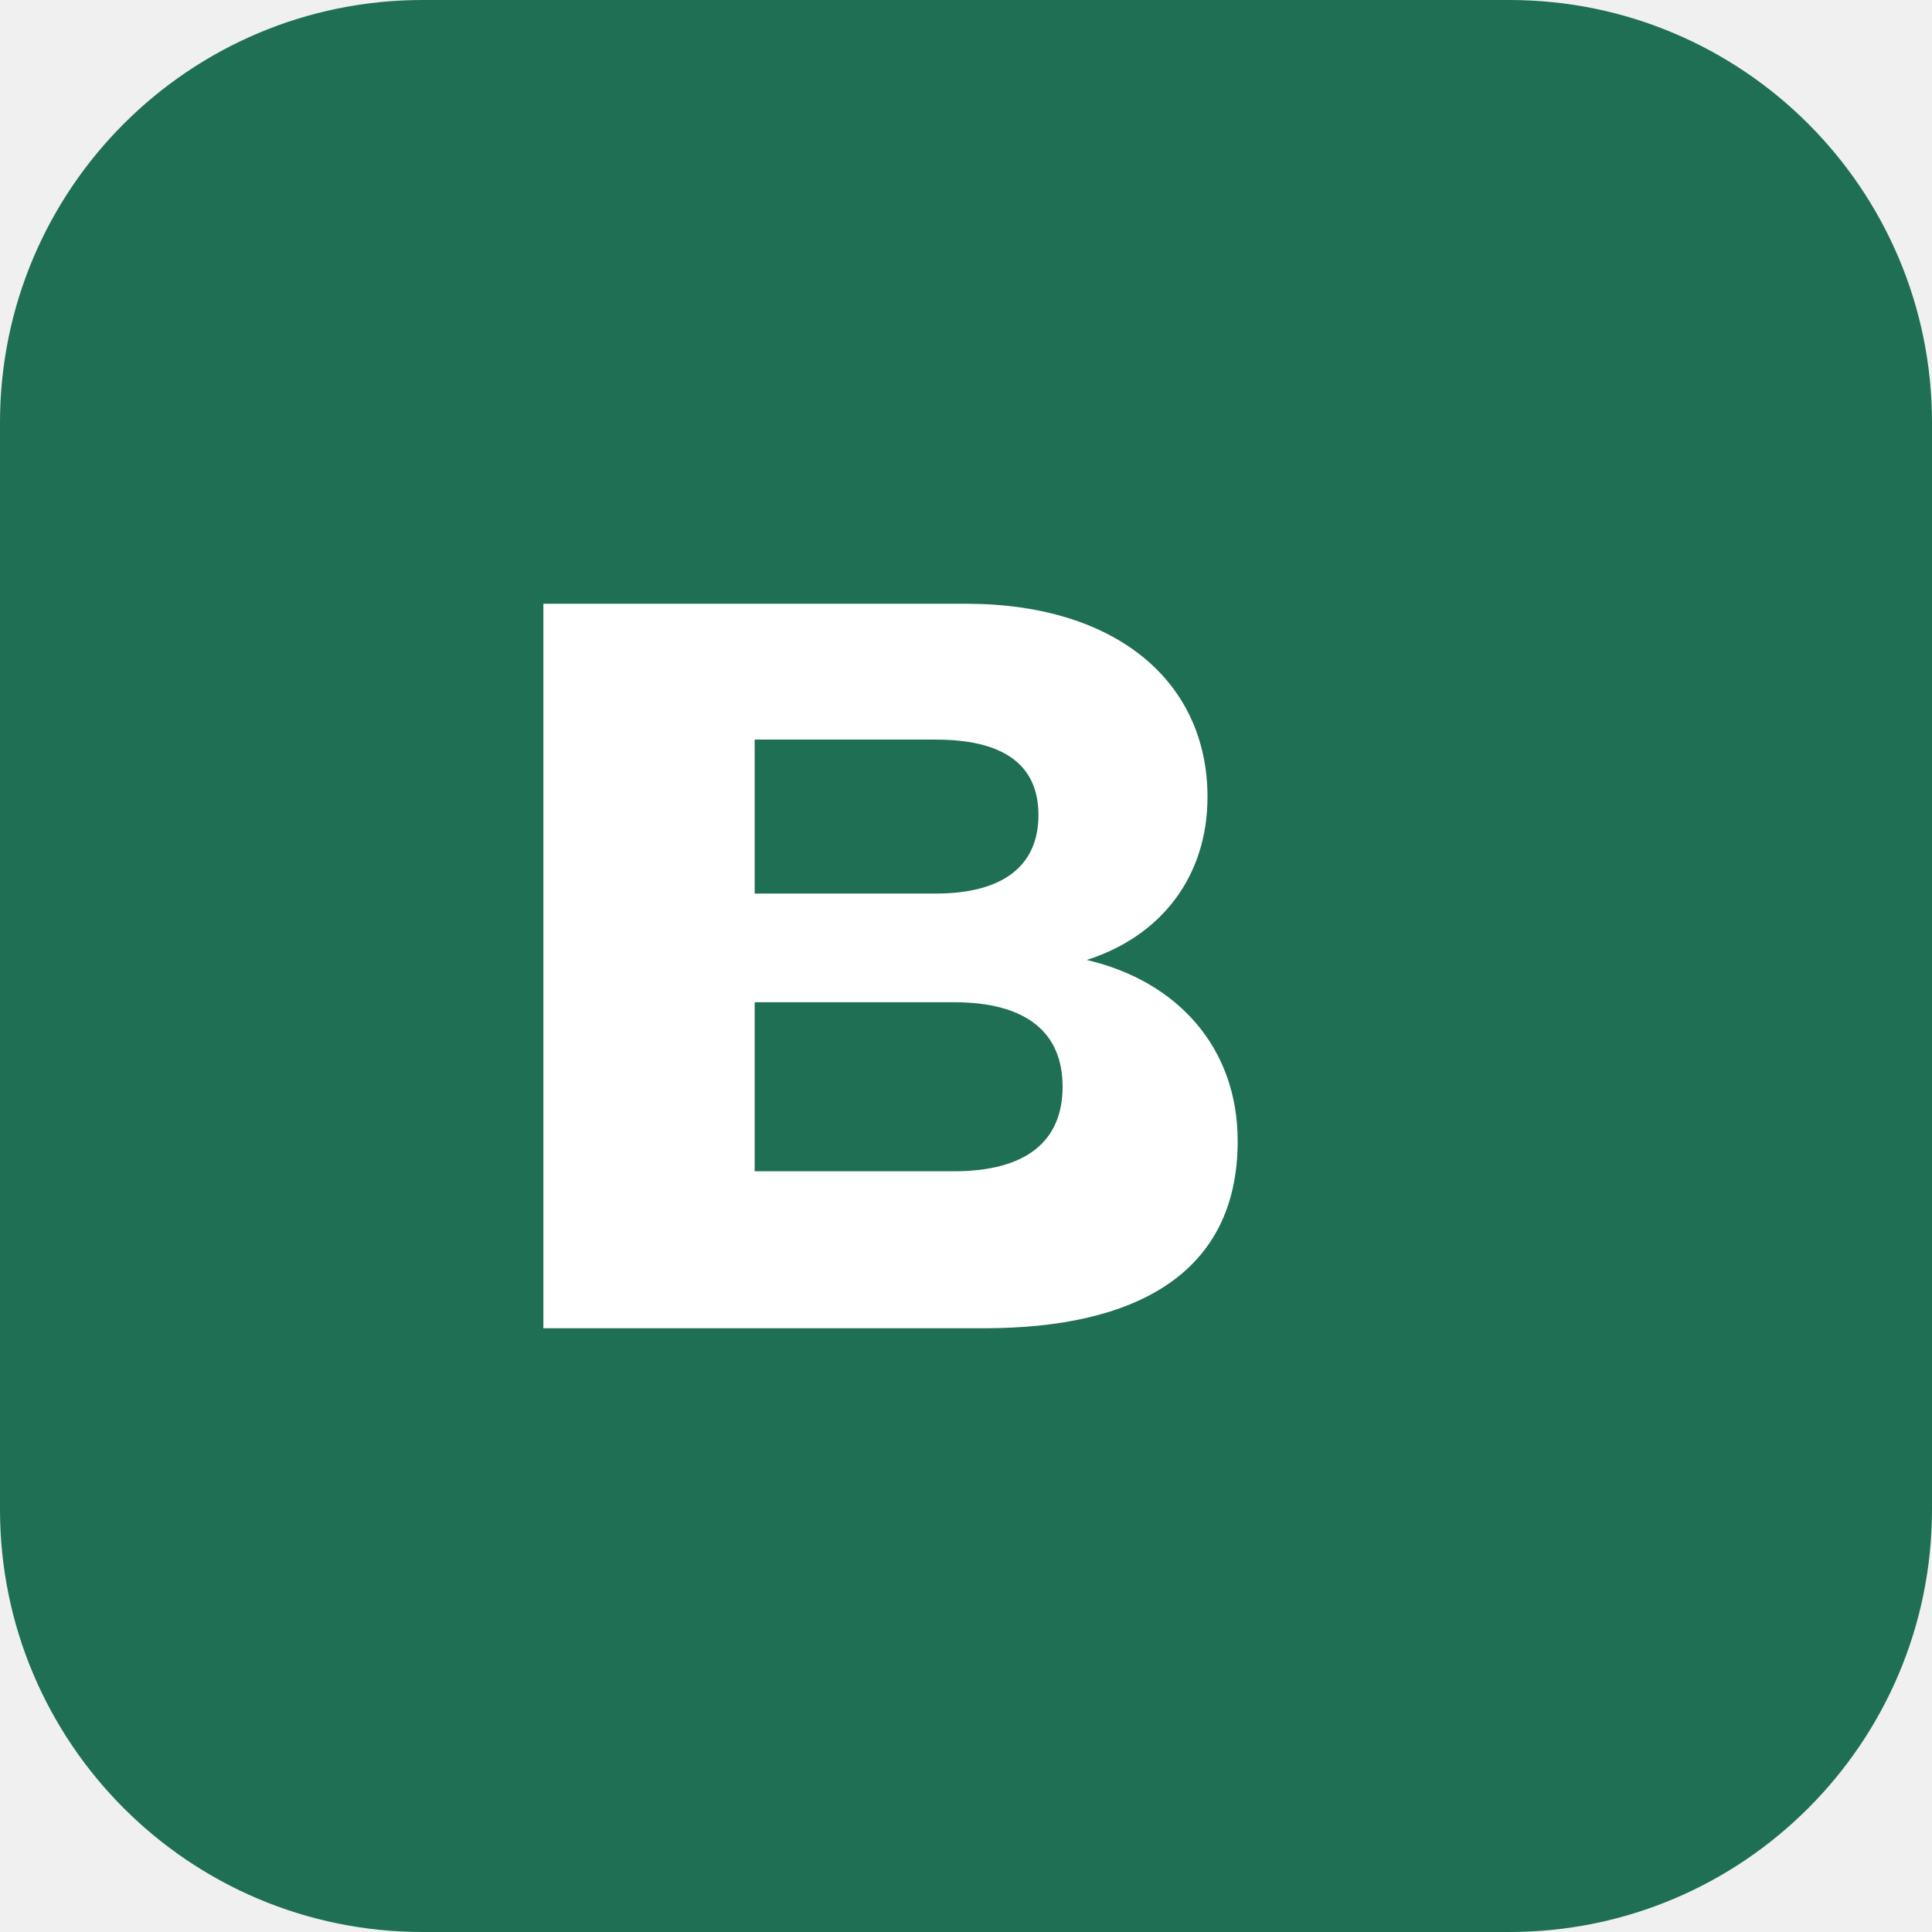
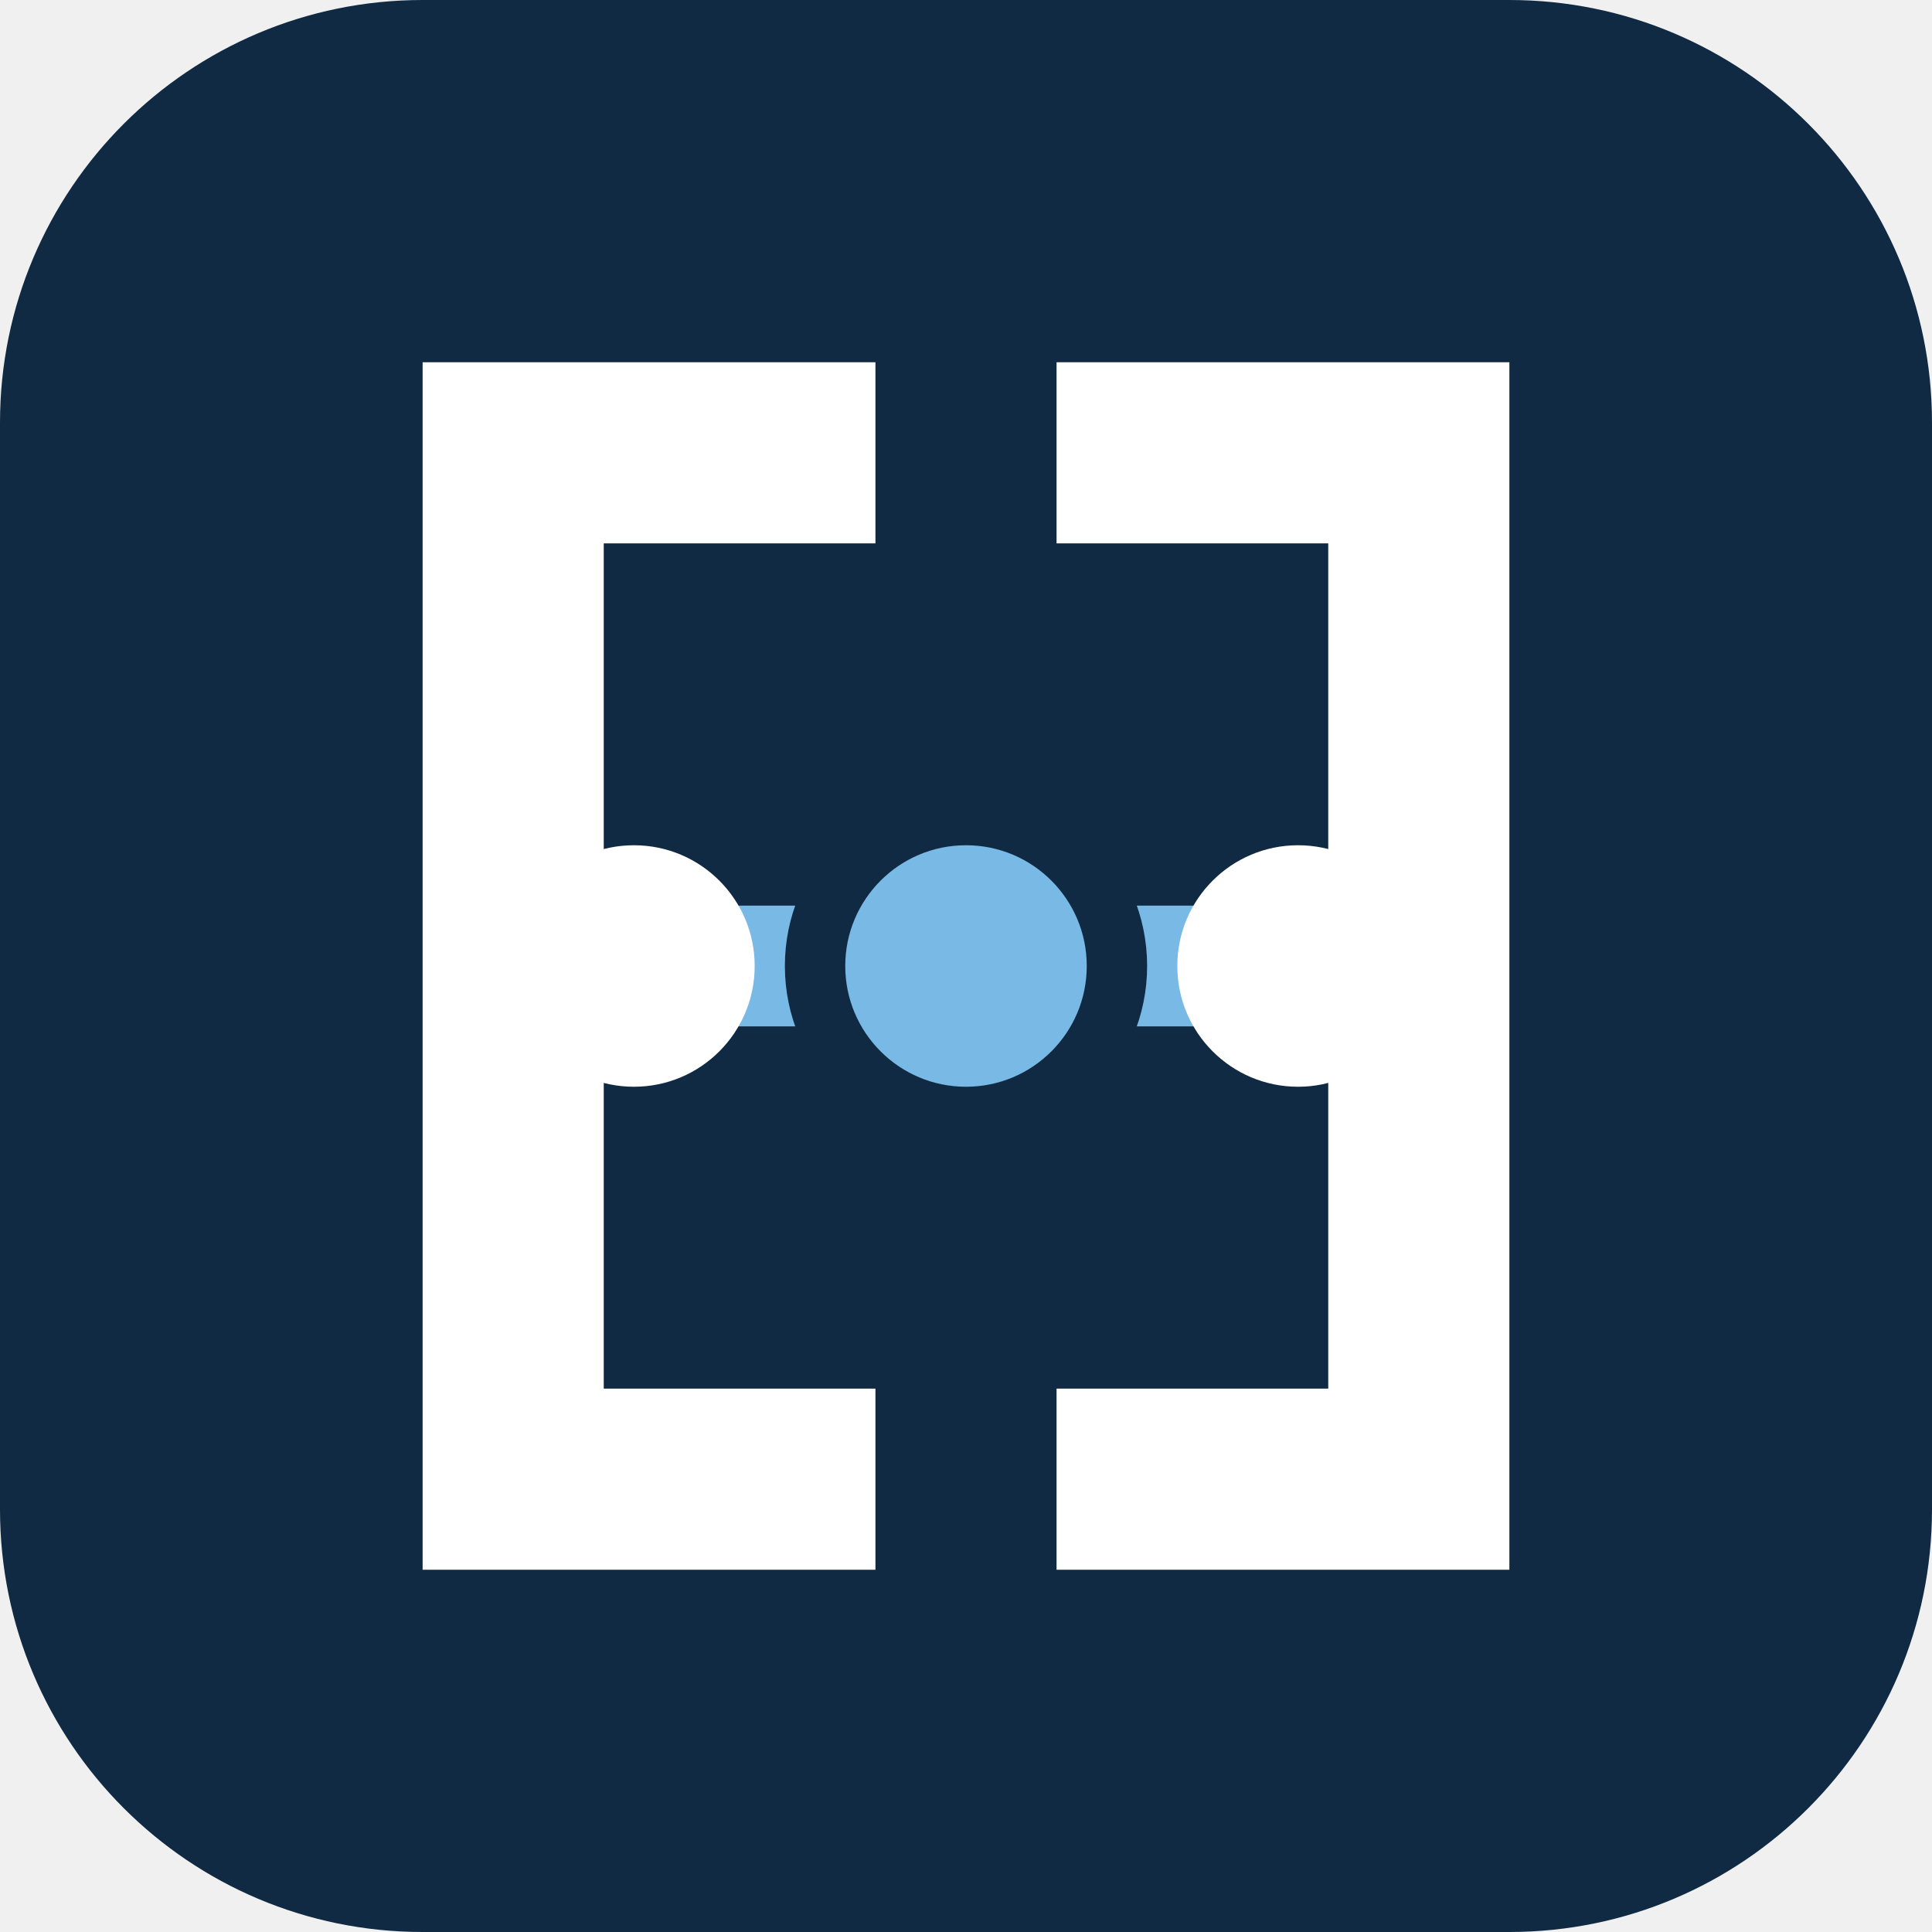
- <svg xmlns="http://www.w3.org/2000/svg" viewBox="0 0 64 64" role="img" aria-label="Beancount">
-   <rect width="64" height="64" rx="14" fill="#1f6f54" />
-   <path d="M18 44V20h14c5 0 8 2.6 8 6.4 0 2.6-1.5 4.6-4 5.4 3 .7 5 2.9 5 6 0 4.4-3.4 6.2-8.4 6.2H18zm7-14.4h6c2.2 0 3.4-.9 3.4-2.6s-1.2-2.5-3.4-2.5h-6v5.1zm0 9.2h6.6c2.4 0 3.6-1 3.6-2.8s-1.2-2.8-3.6-2.8H25v5.6z" fill="#fff" />
+ <svg xmlns="http://www.w3.org/2000/svg" viewBox="0 0 64 64" role="img" aria-labelledby="brand-title brand-desc">
+   <rect width="64" height="64" rx="14" fill="#102a43" />
+   <path d="M26 15H17v34h9M38 15h9v34h-9" fill="none" stroke="#fff" stroke-width="6" stroke-linecap="square" stroke-linejoin="miter" />
+   <path d="M21 32h22" fill="none" stroke="#79b9e6" stroke-width="4" stroke-linecap="square" />
+   <circle cx="21" cy="32" r="4" fill="#fff" />
+   <circle cx="32" cy="32" r="5" fill="#79b9e6" stroke="#102a43" stroke-width="2" />
+   <circle cx="43" cy="32" r="4" fill="#fff" />
</svg>
